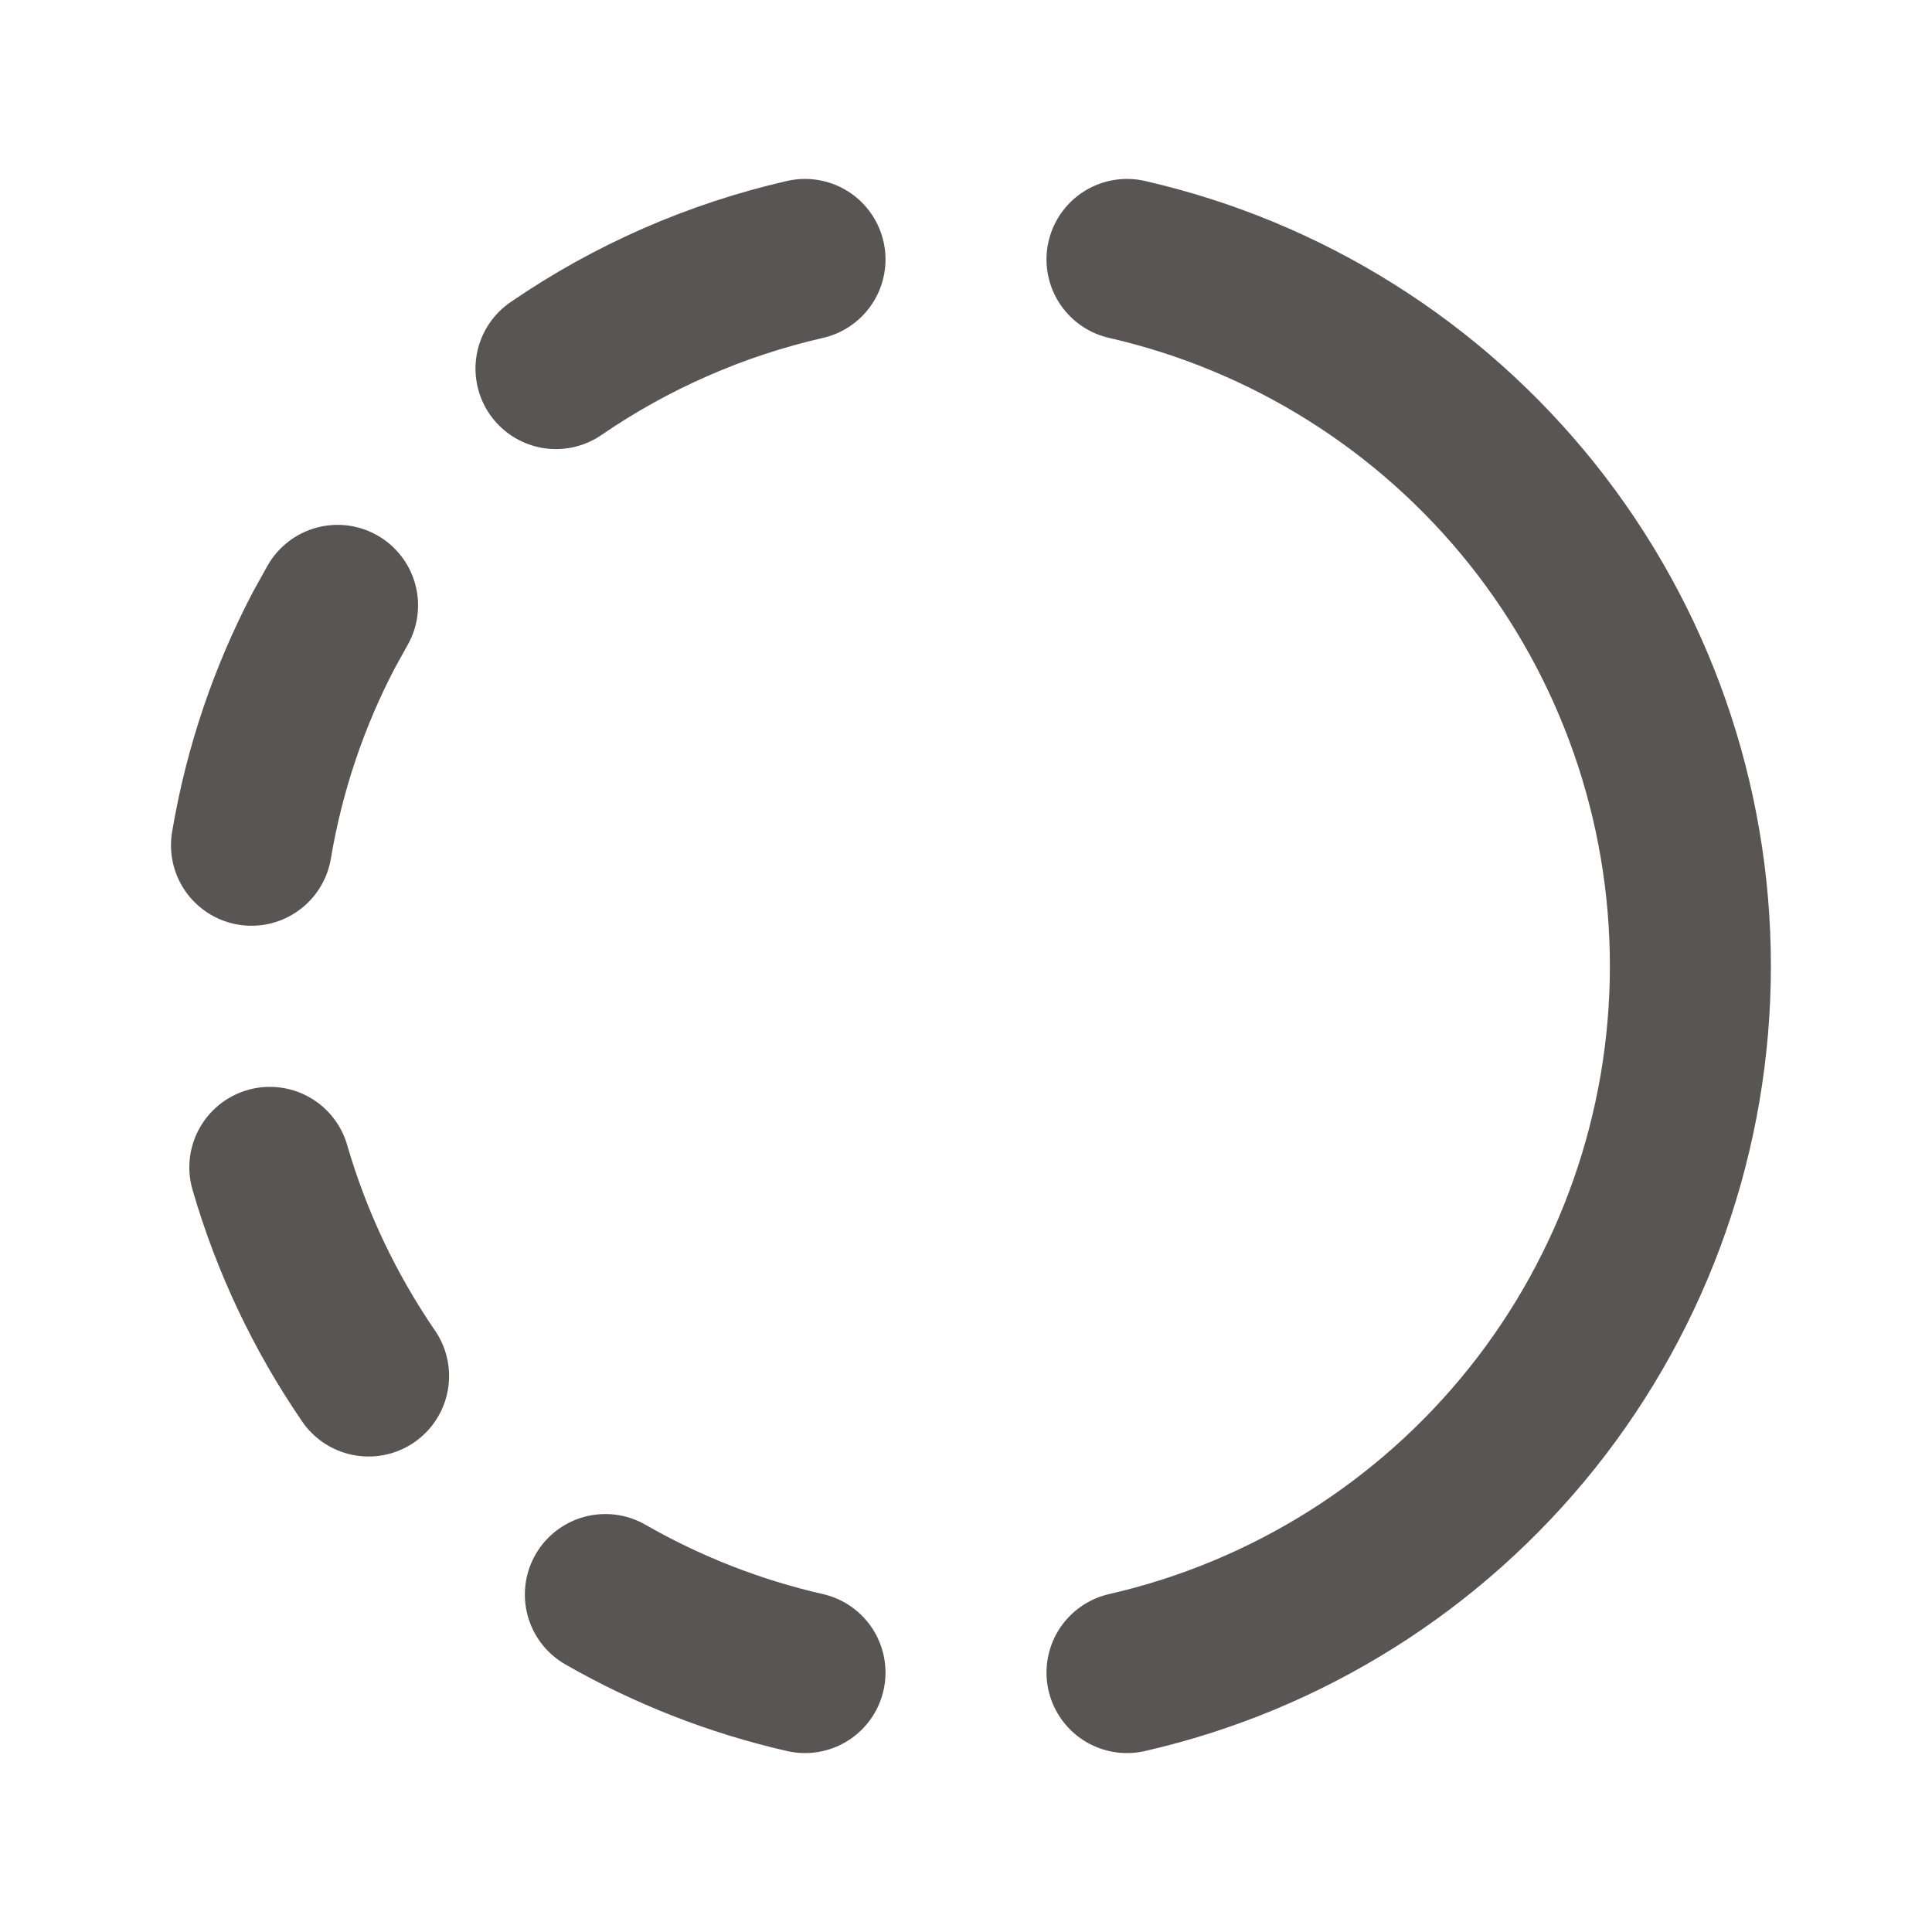
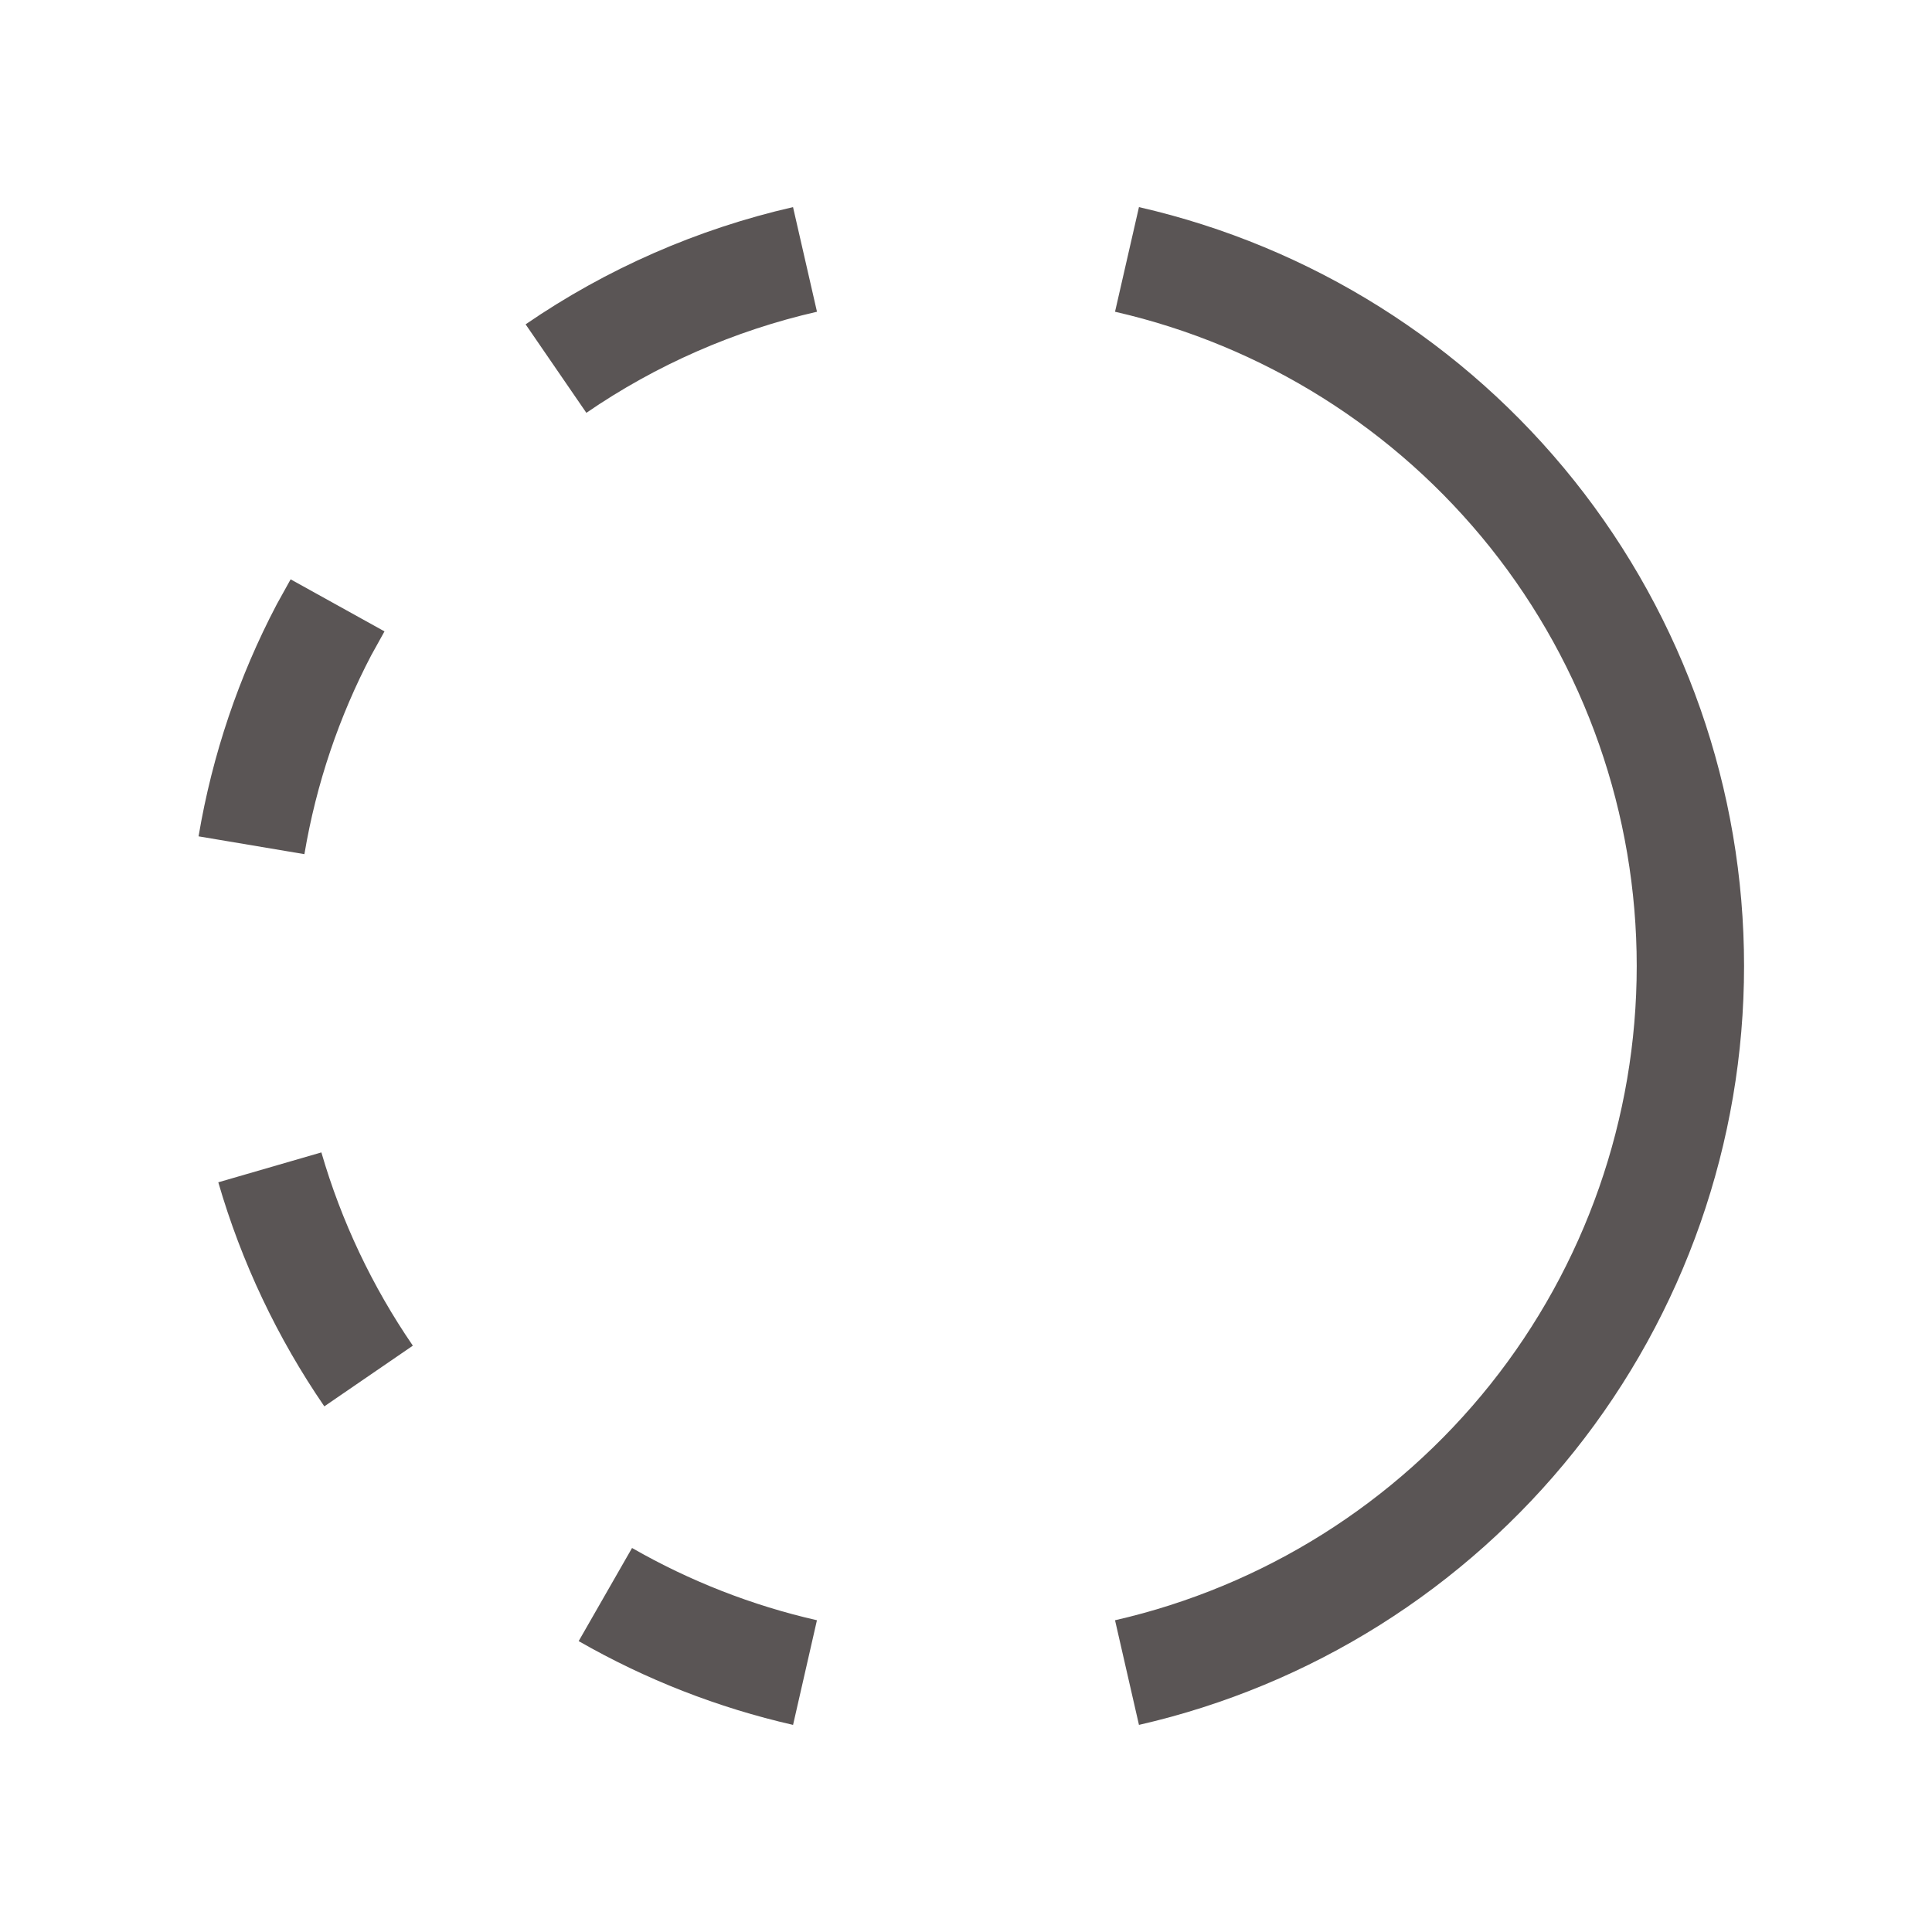
<svg xmlns="http://www.w3.org/2000/svg" width="18" height="18" viewBox="0 0 18 18" fill="none">
  <g id="tabler:progress">
-     <path id="Vector" d="M7.5 15.583C6.847 15.434 6.221 15.189 5.64 14.856M10.5 2.417C11.991 2.758 13.322 3.595 14.276 4.79C15.23 5.986 15.749 7.47 15.749 9C15.749 10.53 15.23 12.014 14.276 13.21C13.322 14.405 11.991 15.242 10.5 15.583M3.434 12.82C3.026 12.225 2.715 11.569 2.514 10.876M2.343 7.875C2.463 7.162 2.694 6.487 3.018 5.869L3.145 5.64M5.18 3.434C5.882 2.952 6.67 2.607 7.5 2.417" stroke="#5A5555" stroke-width="1.5" stroke-linecap="round" stroke-linejoin="round" />
+     <path id="Vector" d="M7.5 15.583C6.847 15.434 6.221 15.189 5.64 14.856M10.5 2.417C11.991 2.758 13.322 3.595 14.276 4.79C15.23 5.986 15.749 7.47 15.749 9C15.749 10.53 15.23 12.014 14.276 13.21C13.322 14.405 11.991 15.242 10.5 15.583M3.434 12.82C3.026 12.225 2.715 11.569 2.514 10.876M2.343 7.875C2.463 7.162 2.694 6.487 3.018 5.869L3.145 5.64M5.18 3.434C5.882 2.952 6.67 2.607 7.5 2.417" stroke="#5A5555" strokeWidth="1.5" strokeLinecap="round" strokeLinejoin="round" />
  </g>
</svg>
